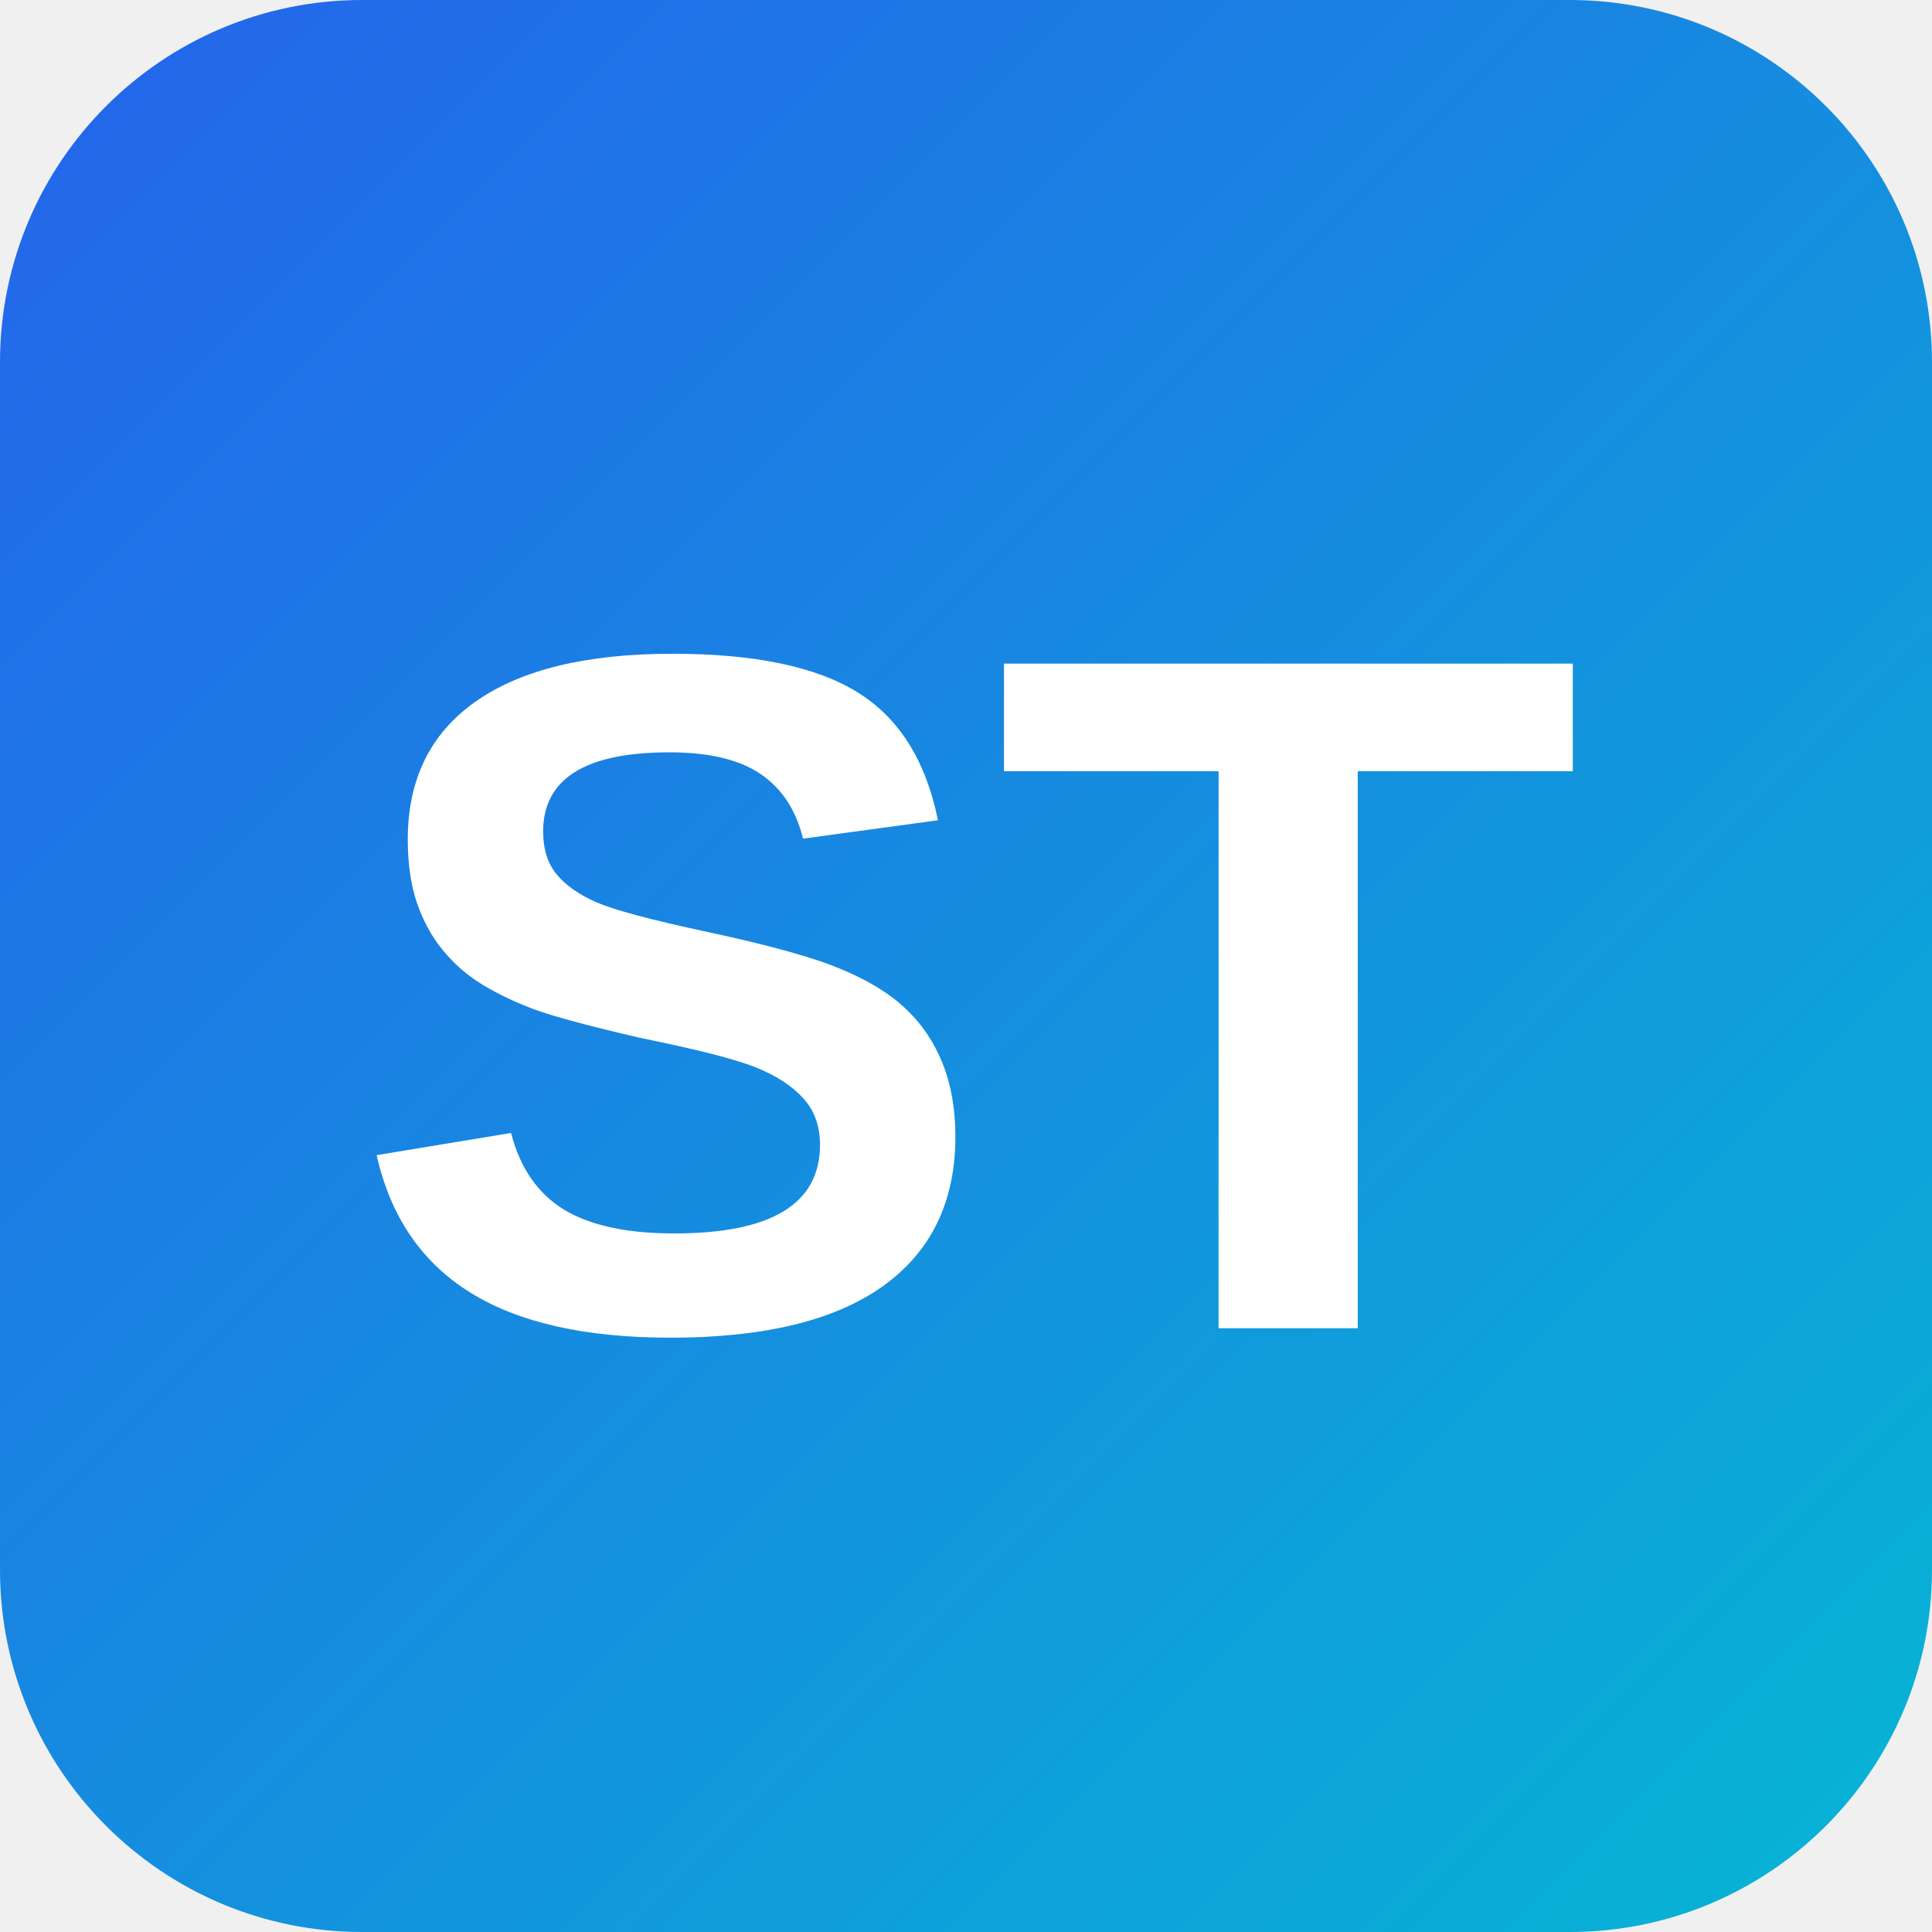
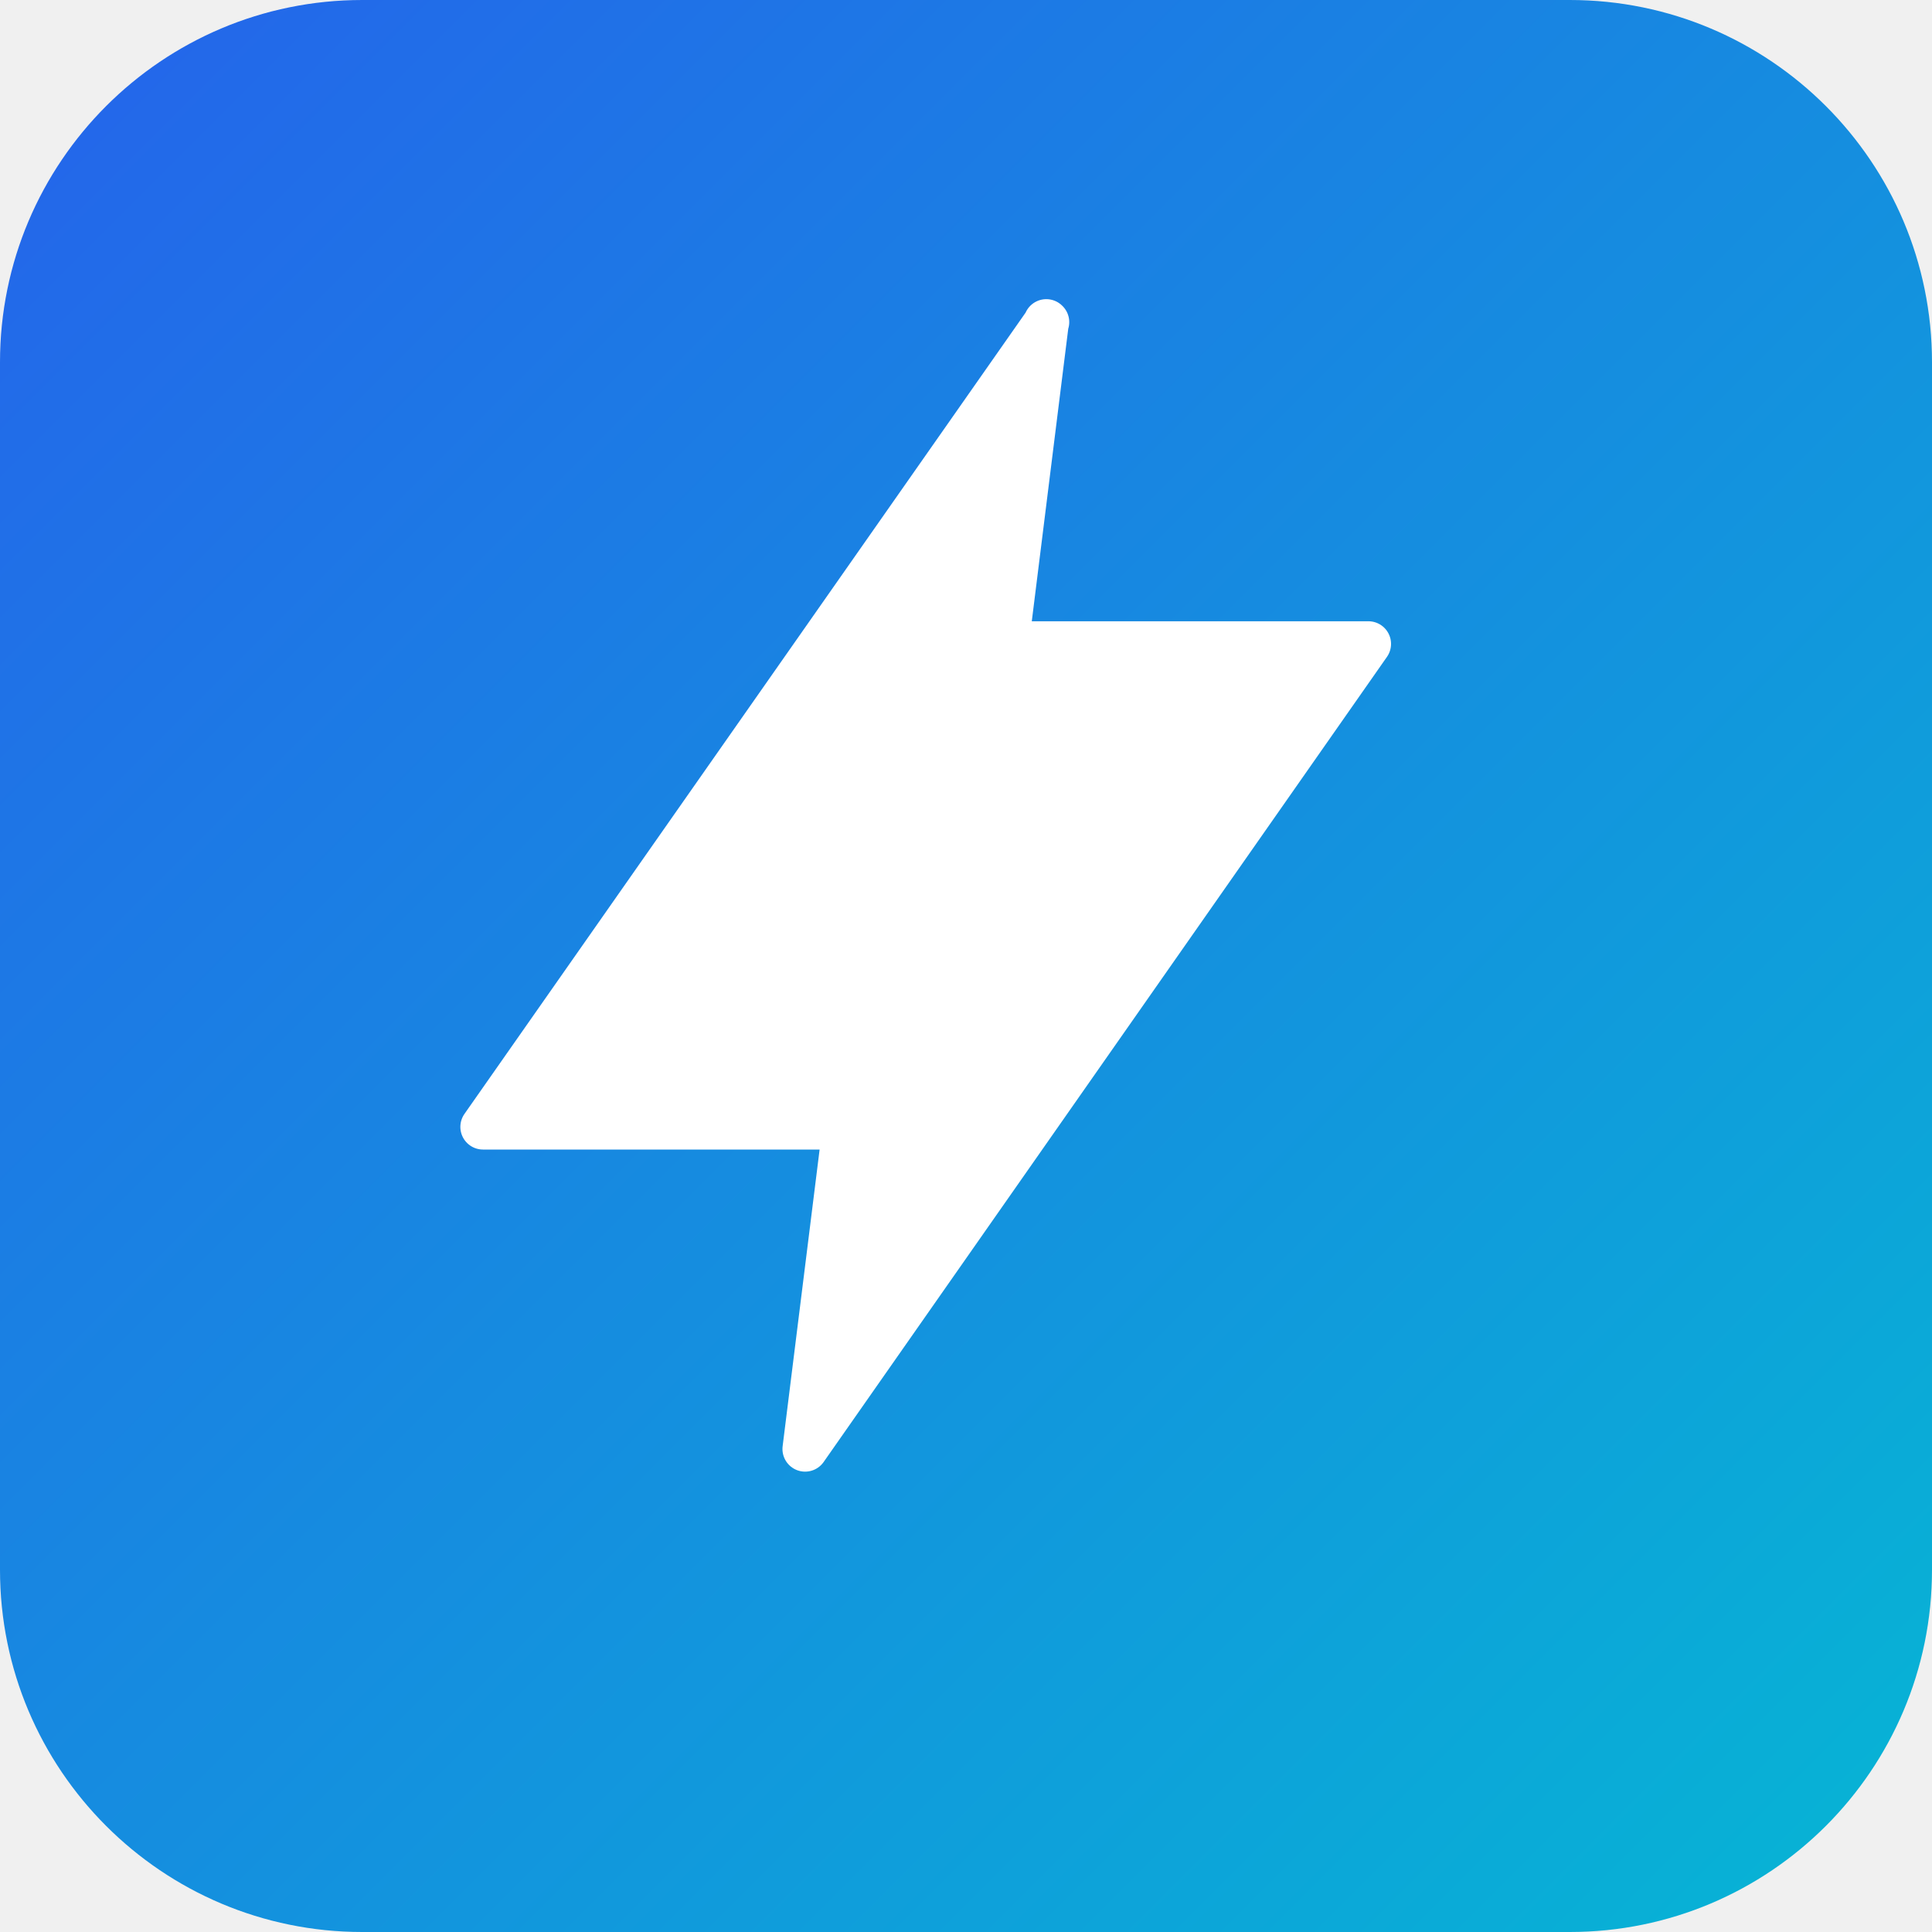
<svg xmlns="http://www.w3.org/2000/svg" viewBox="0 0 64 64" fill="none">
  <defs>
    <linearGradient id="grad1" x1="0%" y1="0%" x2="100%" y2="100%">
      <stop offset="0%" style="stop-color:#2563eb;stop-opacity:1" />
      <stop offset="100%" style="stop-color:#06b6d4;stop-opacity:1" />
    </linearGradient>
  </defs>
  <rect width="64" height="64" rx="12" fill="url(#grad1)" />
-   <text x="32" y="44" font-family="Arial, sans-serif" font-size="32" font-weight="bold" fill="white" text-anchor="middle">ST</text>
+   <path d="M 34.67 10.67 L 16 37.33 h 12 l -1.33 10.67 L 45.33 21.33 h -12 l 1.33 -10.67 z" fill="white" stroke="white" stroke-width="1.5" stroke-linecap="round" stroke-linejoin="round" />
</svg>
